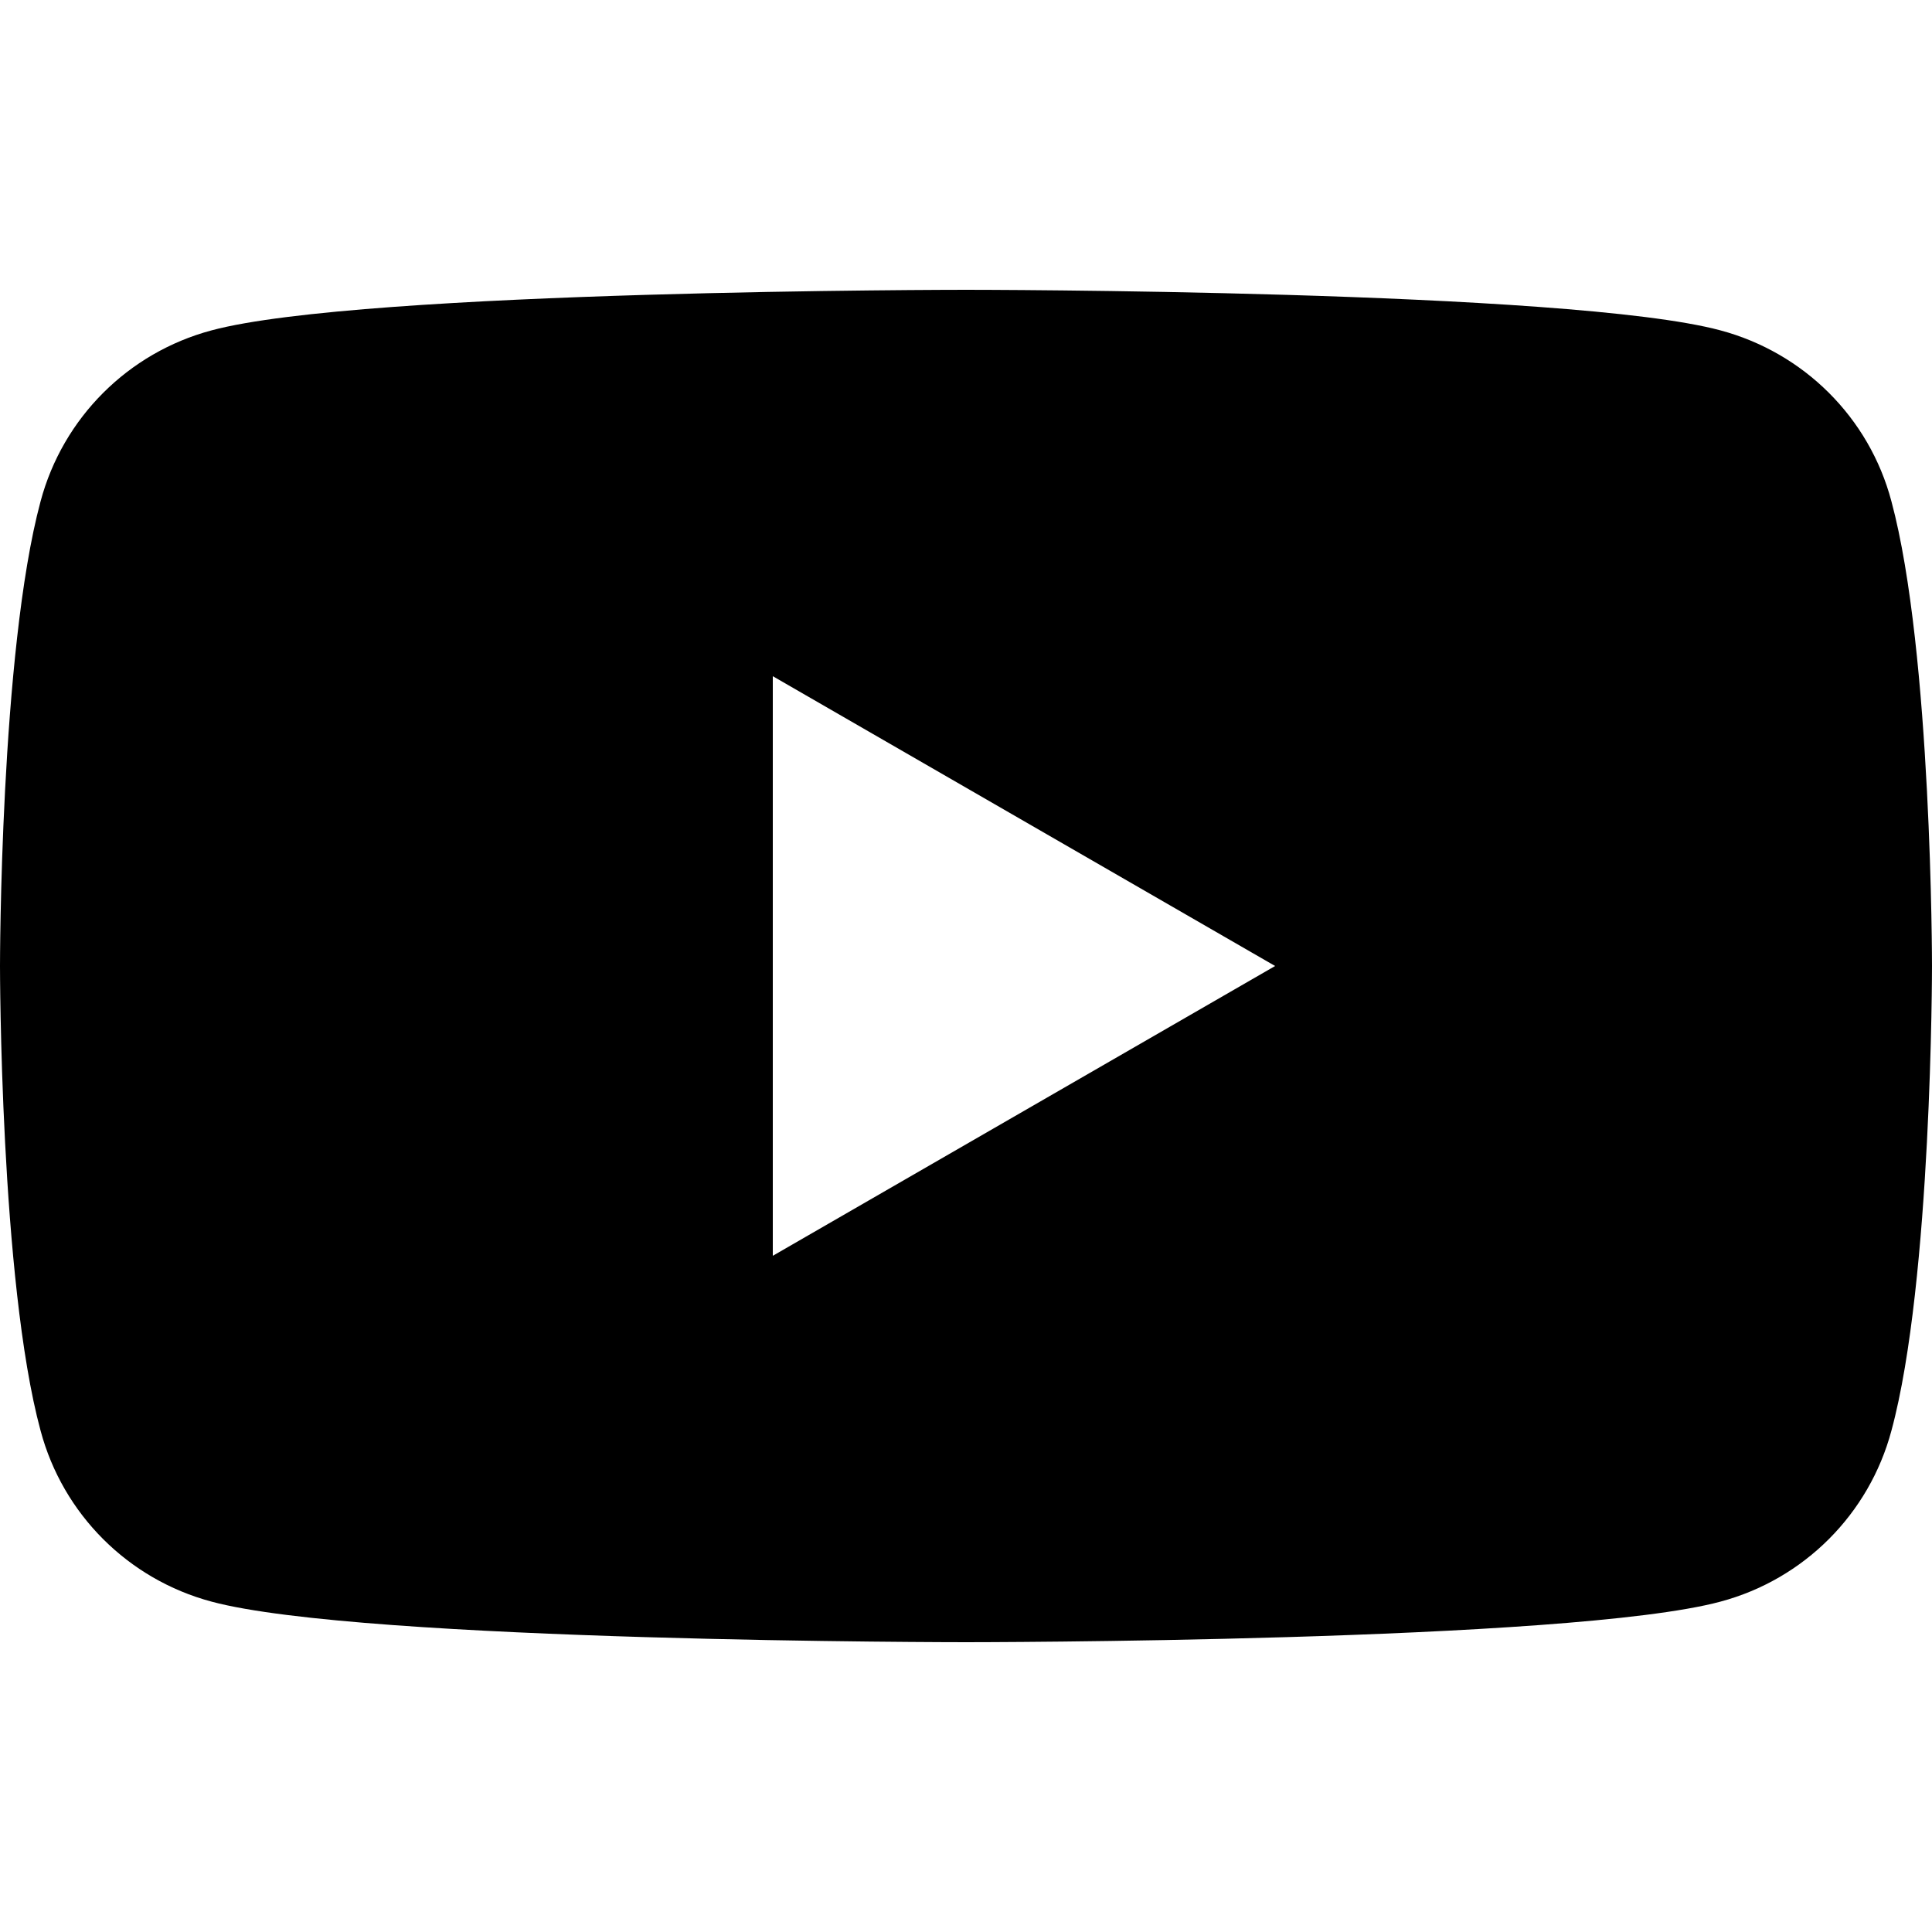
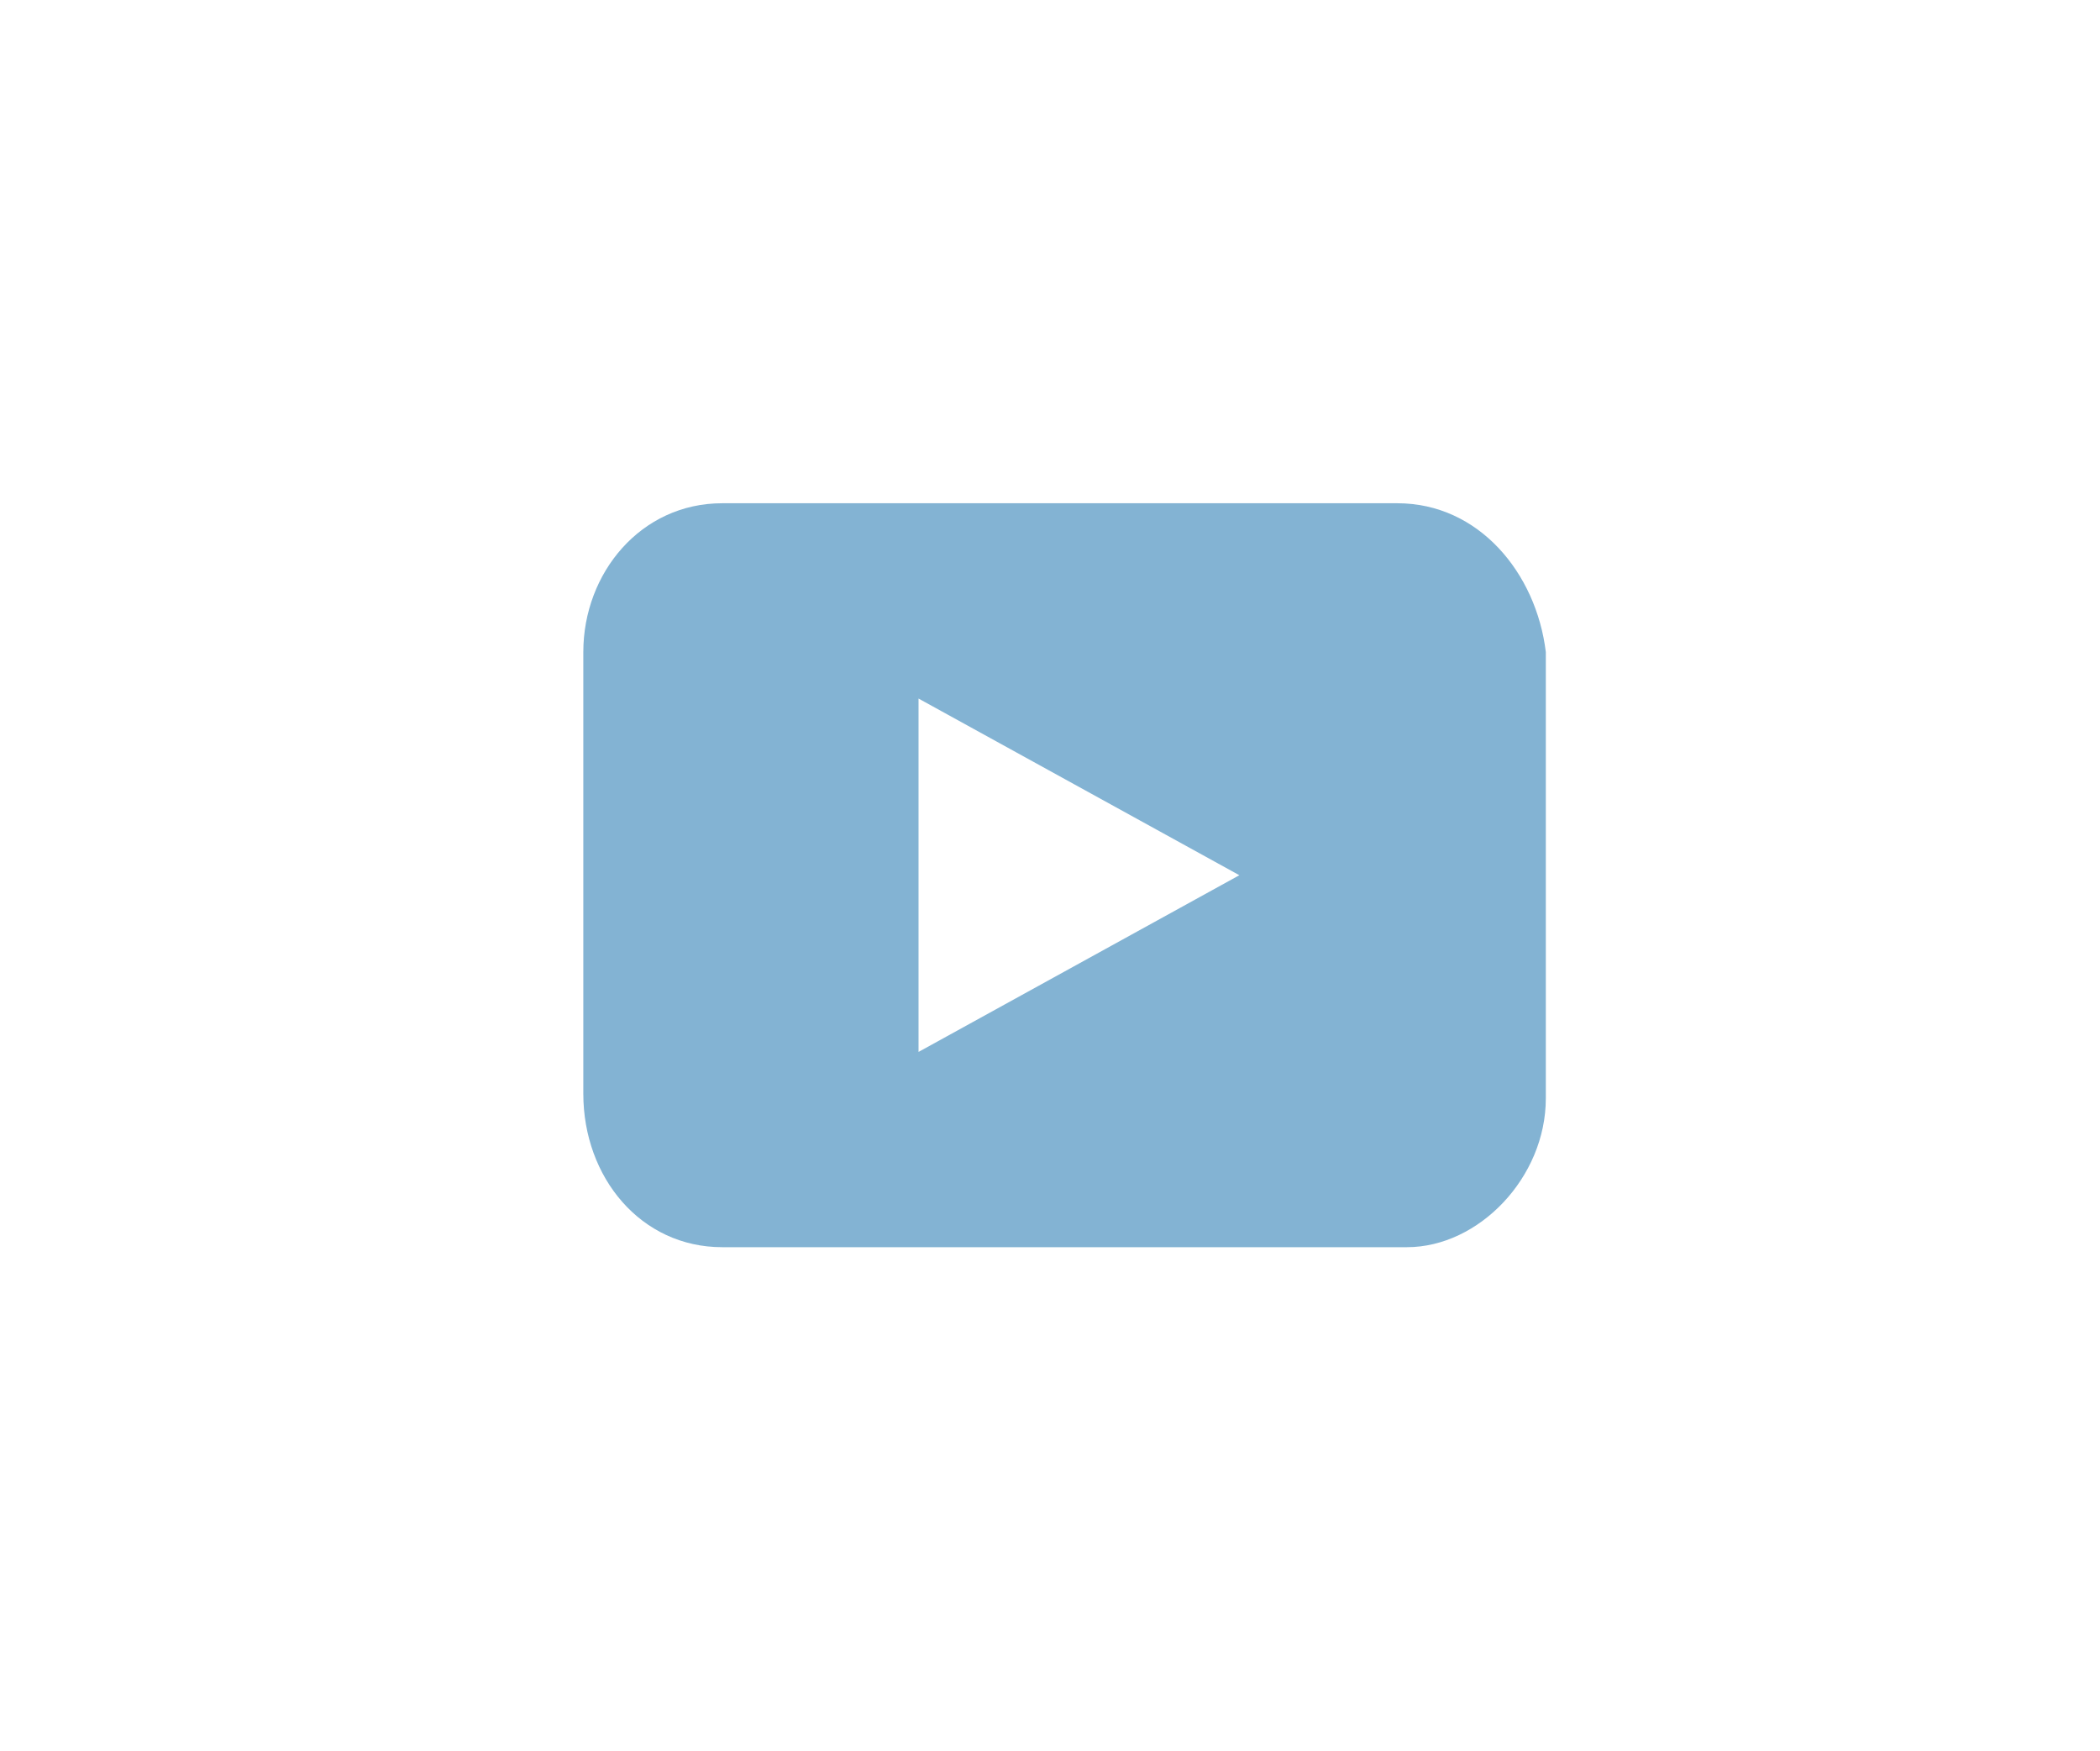
- <svg xmlns="http://www.w3.org/2000/svg" width="20" height="20" viewBox="0 0 20 20">
-   <path fill-rule="evenodd" clip-rule="evenodd" d="M17.81 3.42c.86.23 1.54.9 1.77 1.77C20 6.75 20 10 20 10s0 3.26-.42 4.81a2.5 2.5 0 0 1-1.77 1.77C16.25 17 10 17 10 17s-6.25 0-7.81-.42a2.5 2.5 0 0 1-1.77-1.77C0 13.26 0 10 0 10s0-3.25.42-4.81a2.5 2.5 0 0 1 1.77-1.77C3.75 3 10 3 10 3s6.25 0 7.81.42ZM13.2 10 8 13V7l5.2 3Z" />
+ <svg xmlns="http://www.w3.org/2000/svg" width="48" height="40" viewBox="0 0 48 40" fill="none">
+   <path d="M31.94 11.5H16.507C14.647 11.5 13.333 13.094 13.333 14.9V24.994C13.333 26.906 14.647 28.5 16.507 28.5H32.159C33.801 28.5 35.333 26.906 35.333 25.1V14.9C35.114 13.094 33.801 11.5 31.94 11.5ZM20.995 24.038V15.963L28.328 20L20.995 24.038Z" fill="#83B3D3" />
</svg>
